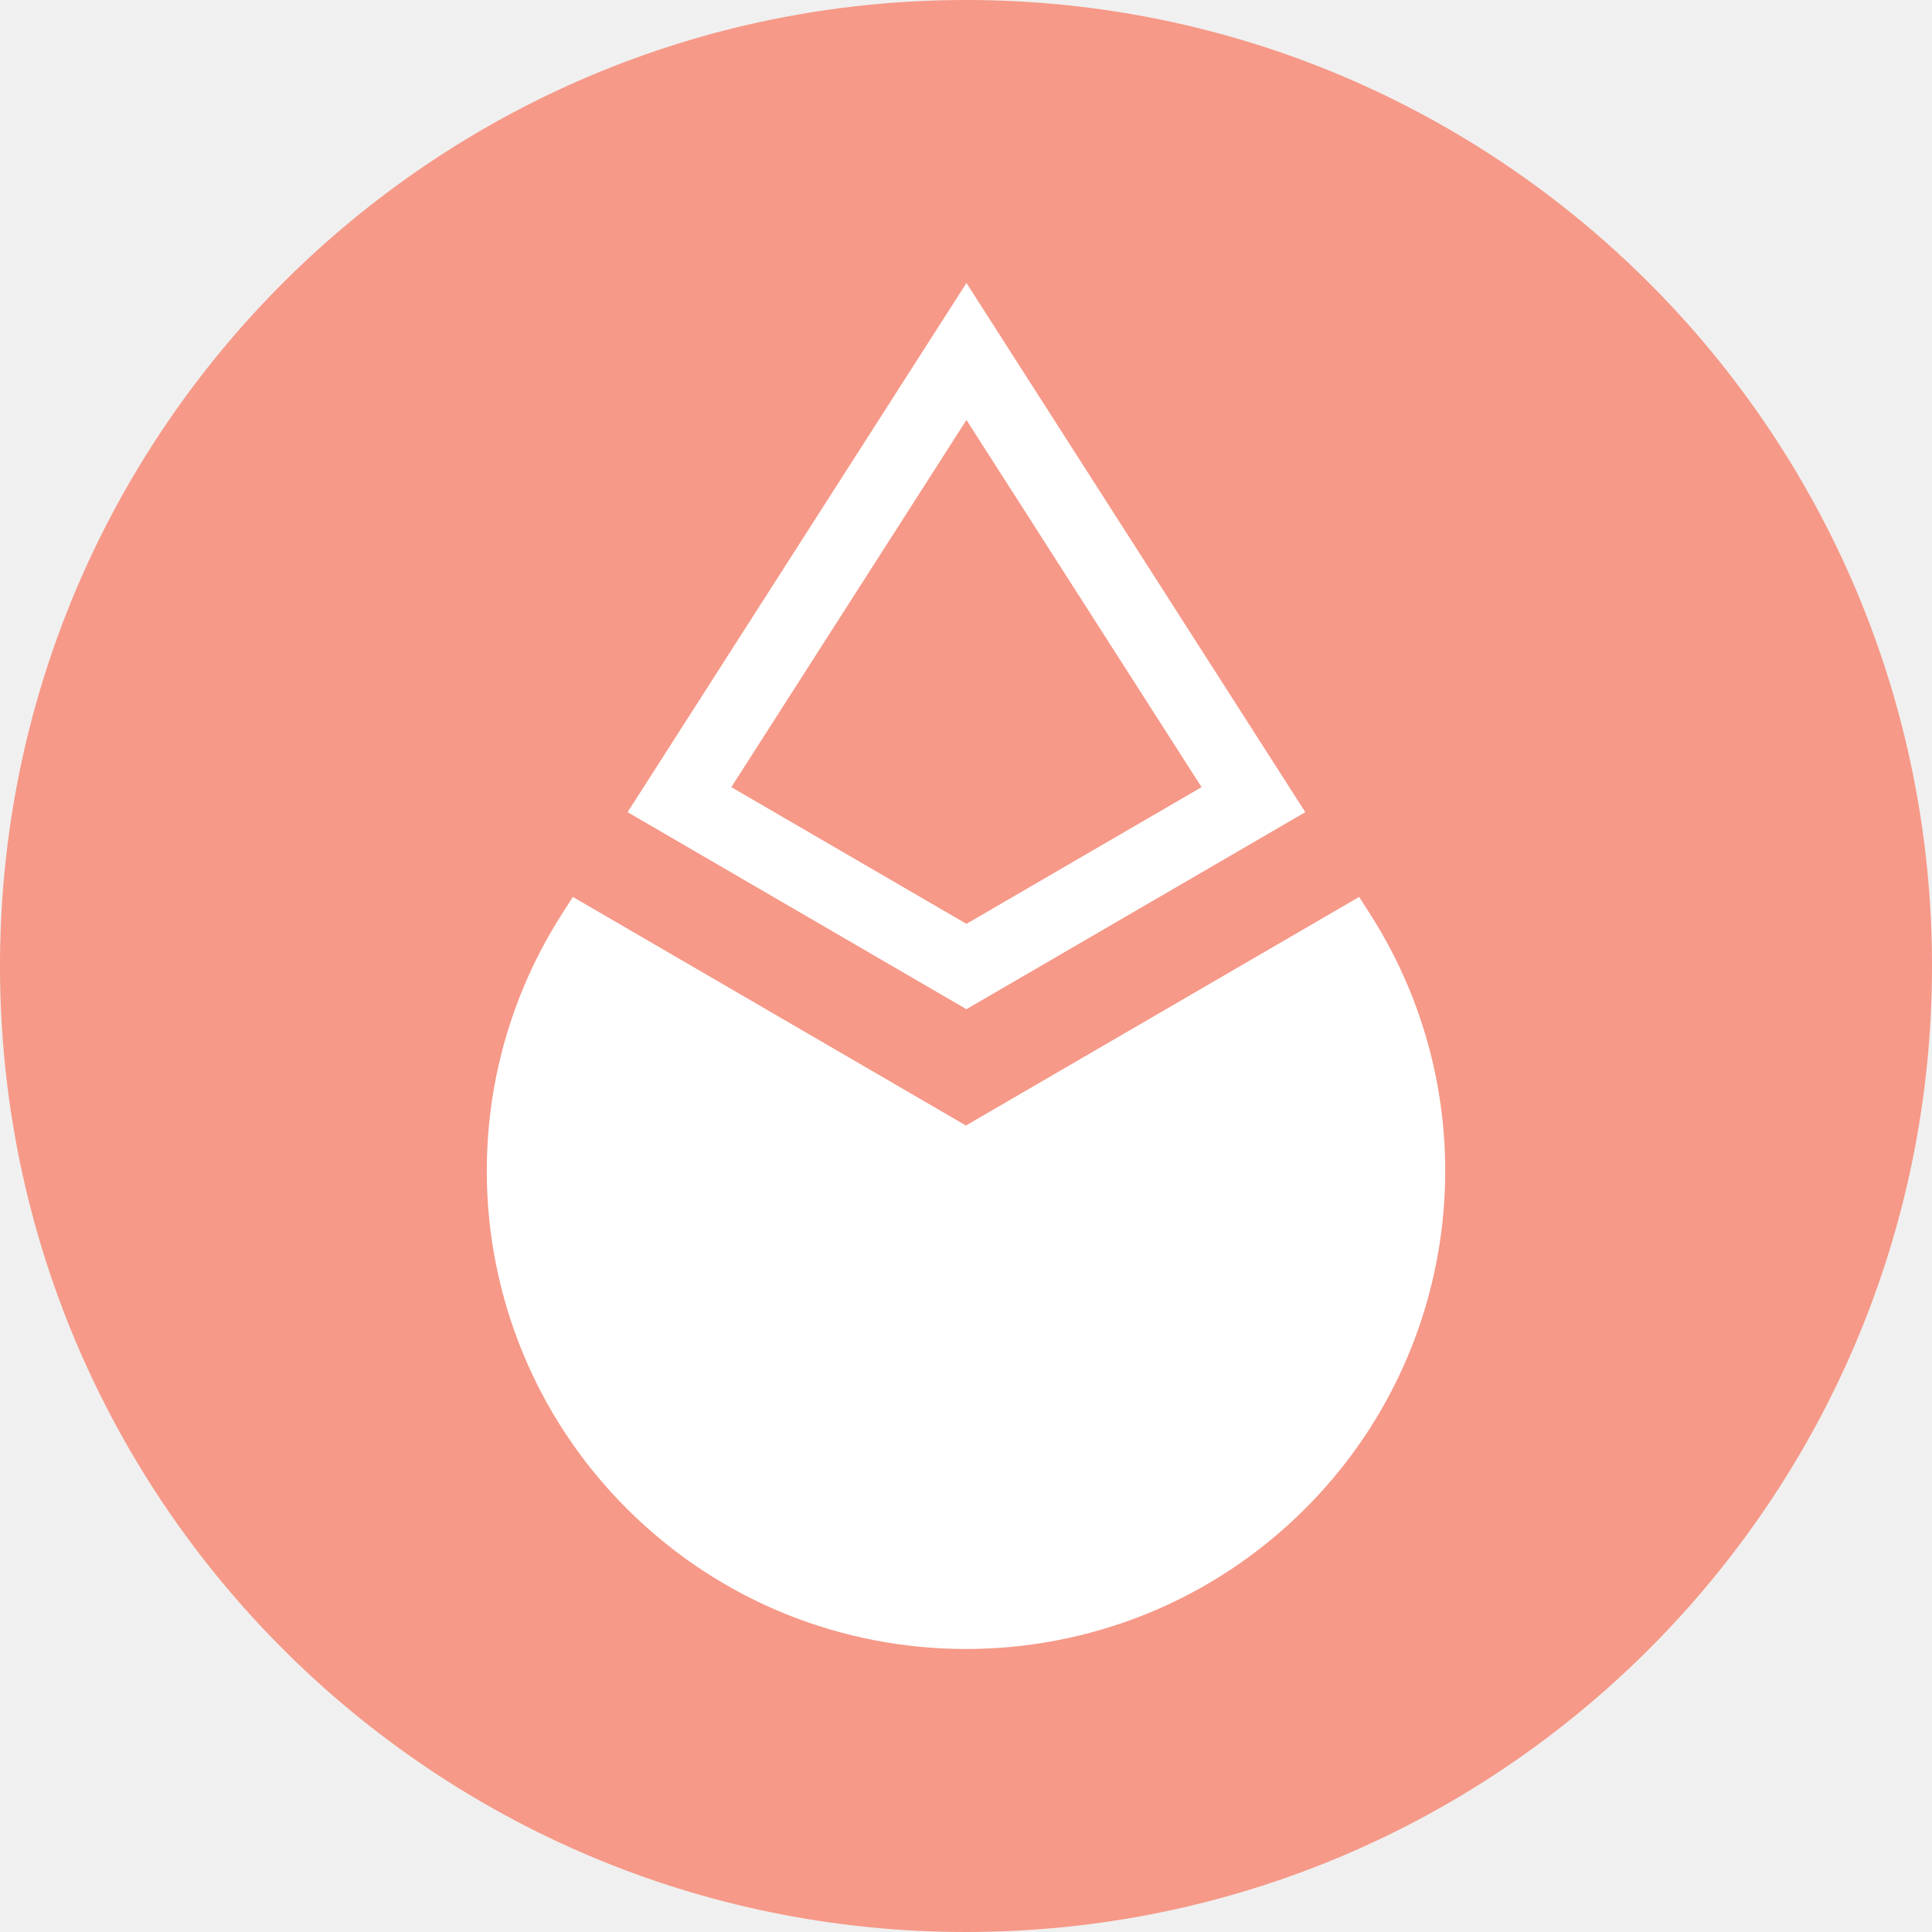
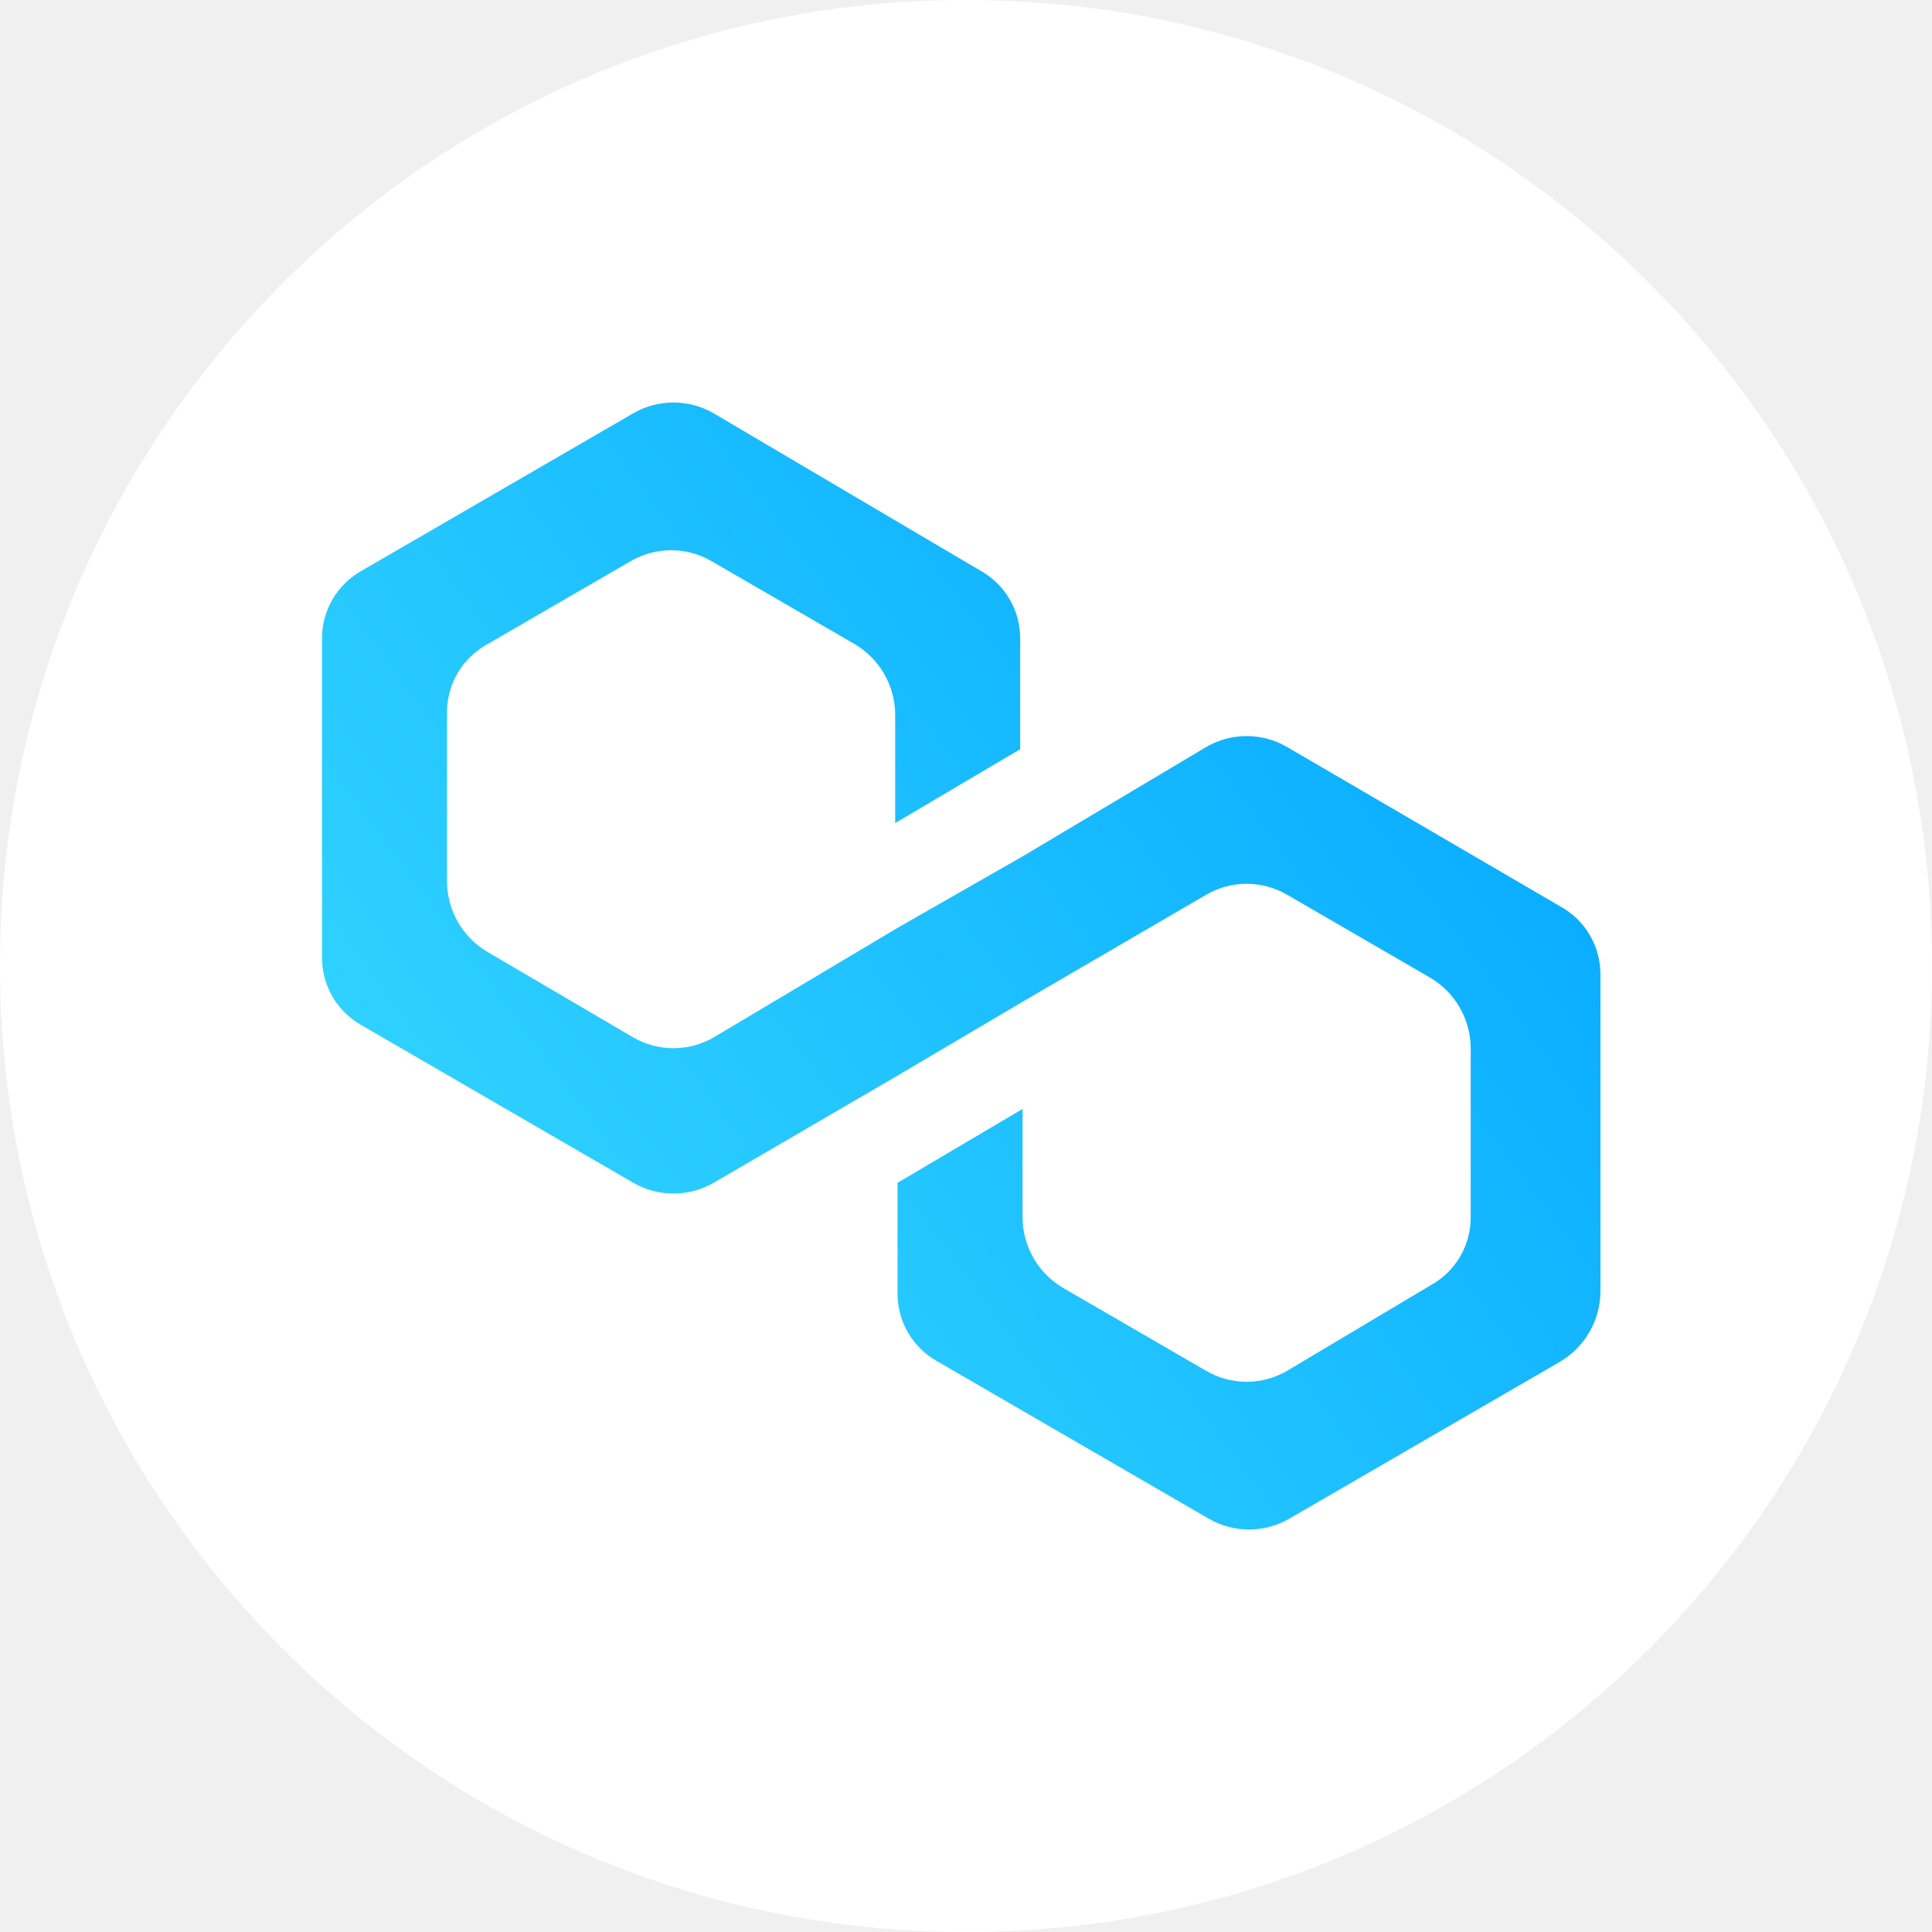
- <svg xmlns="http://www.w3.org/2000/svg" width="64" height="64" viewBox="0 0 64 64" fill="none">
-   <circle cx="32" cy="32" r="32" fill="#F69988" />
-   <path fill-rule="evenodd" clip-rule="evenodd" d="M32.015 9.375L43.24 26.904L32.014 33.431L20.79 26.904L32.015 9.375ZM24.226 26.075L32.015 13.912L39.804 26.075L32.014 30.604L24.226 26.075Z" fill="white" />
-   <path d="M31.998 37.284L18.977 29.712L18.622 30.267C14.611 36.53 15.507 44.732 20.775 49.987C26.974 56.171 37.026 56.171 43.225 49.987C48.493 44.732 49.389 36.53 45.379 30.267L45.023 29.712L31.999 37.284L31.998 37.284Z" fill="white" />
+ <svg xmlns="http://www.w3.org/2000/svg" width="64" height="64" viewBox="0 0 512 512" fill="none">
+   <path d="M256 0C397.379 0 512 114.621 512 256C512 397.379 397.373 512 256 512C114.627 512 0 397.409 0 256C0 114.591 114.606 0 256 0Z" fill="white" />
+   <path d="M340.996 197.909C337.764 196.046 334.099 195.066 330.369 195.066C326.639 195.066 322.975 196.046 319.743 197.909L270.986 226.954L237.857 245.897L189.1 274.943C185.868 276.805 182.203 277.785 178.474 277.785C174.744 277.785 171.079 276.805 167.847 274.943L129.092 252.212C125.912 250.313 123.268 247.635 121.408 244.431C119.549 241.228 118.537 237.603 118.466 233.9V189.069C118.404 185.339 119.361 181.662 121.233 178.436C123.106 175.209 125.823 172.555 129.092 170.758L167.222 148.658C170.454 146.795 174.119 145.815 177.849 145.815C181.579 145.815 185.243 146.795 188.475 148.658L226.605 170.758C229.786 172.657 232.43 175.334 234.289 178.538C236.148 181.741 237.16 185.366 237.231 189.069V218.114L270.361 198.54V169.494C270.423 165.764 269.466 162.088 267.594 158.861C265.721 155.635 263.004 152.98 259.735 151.183L189.1 109.509C185.868 107.647 182.204 106.667 178.474 106.667C174.744 106.667 171.079 107.647 167.847 109.509L95.963 151.184C92.693 152.98 89.976 155.635 88.104 158.862C86.231 162.088 85.275 165.764 85.336 169.494V253.474C85.274 257.204 86.231 260.88 88.104 264.107C89.976 267.333 92.693 269.988 95.963 271.785L167.847 313.459C171.079 315.322 174.744 316.302 178.474 316.302C182.204 316.302 185.868 315.322 189.1 313.459L237.857 285.045L270.986 265.471L319.743 237.057C322.975 235.195 326.64 234.214 330.37 234.214C334.1 234.214 337.764 235.195 340.996 237.057L379.126 259.157C382.306 261.056 384.95 263.734 386.809 266.937C388.668 270.141 389.681 273.765 389.752 277.468V322.299C389.814 326.029 388.857 329.706 386.985 332.932C385.112 336.159 382.395 338.813 379.126 340.61L340.996 363.342C337.764 365.205 334.1 366.185 330.37 366.185C326.64 366.185 322.975 365.205 319.743 363.342L281.613 341.242C278.433 339.343 275.788 336.666 273.929 333.462C272.07 330.258 271.057 326.634 270.986 322.93V293.885L237.857 313.459V342.505C237.795 346.235 238.752 349.911 240.624 353.138C242.497 356.364 245.214 359.019 248.483 360.816L320.368 402.491C323.599 404.353 327.264 405.333 330.994 405.333C334.724 405.333 338.389 404.353 341.62 402.491L413.505 360.816C416.685 358.917 419.33 356.24 421.189 353.036C423.048 349.833 424.061 346.208 424.132 342.505V258.525C424.194 254.795 423.237 251.119 421.364 247.892C419.492 244.666 416.775 242.011 413.505 240.214L340.996 197.909Z" fill="url(#paint0_linear_11011_341)" />
+   <defs>
+     <linearGradient id="paint0_linear_11011_341" x1="424.135" y1="106.655" x2="62.858" y2="374.384" gradientUnits="userSpaceOnUse">
+       <stop stop-color="#00A3FF" />
+       <stop offset="1" stop-color="#3ADCFF" />
+     </linearGradient>
+   </defs>
</svg>
